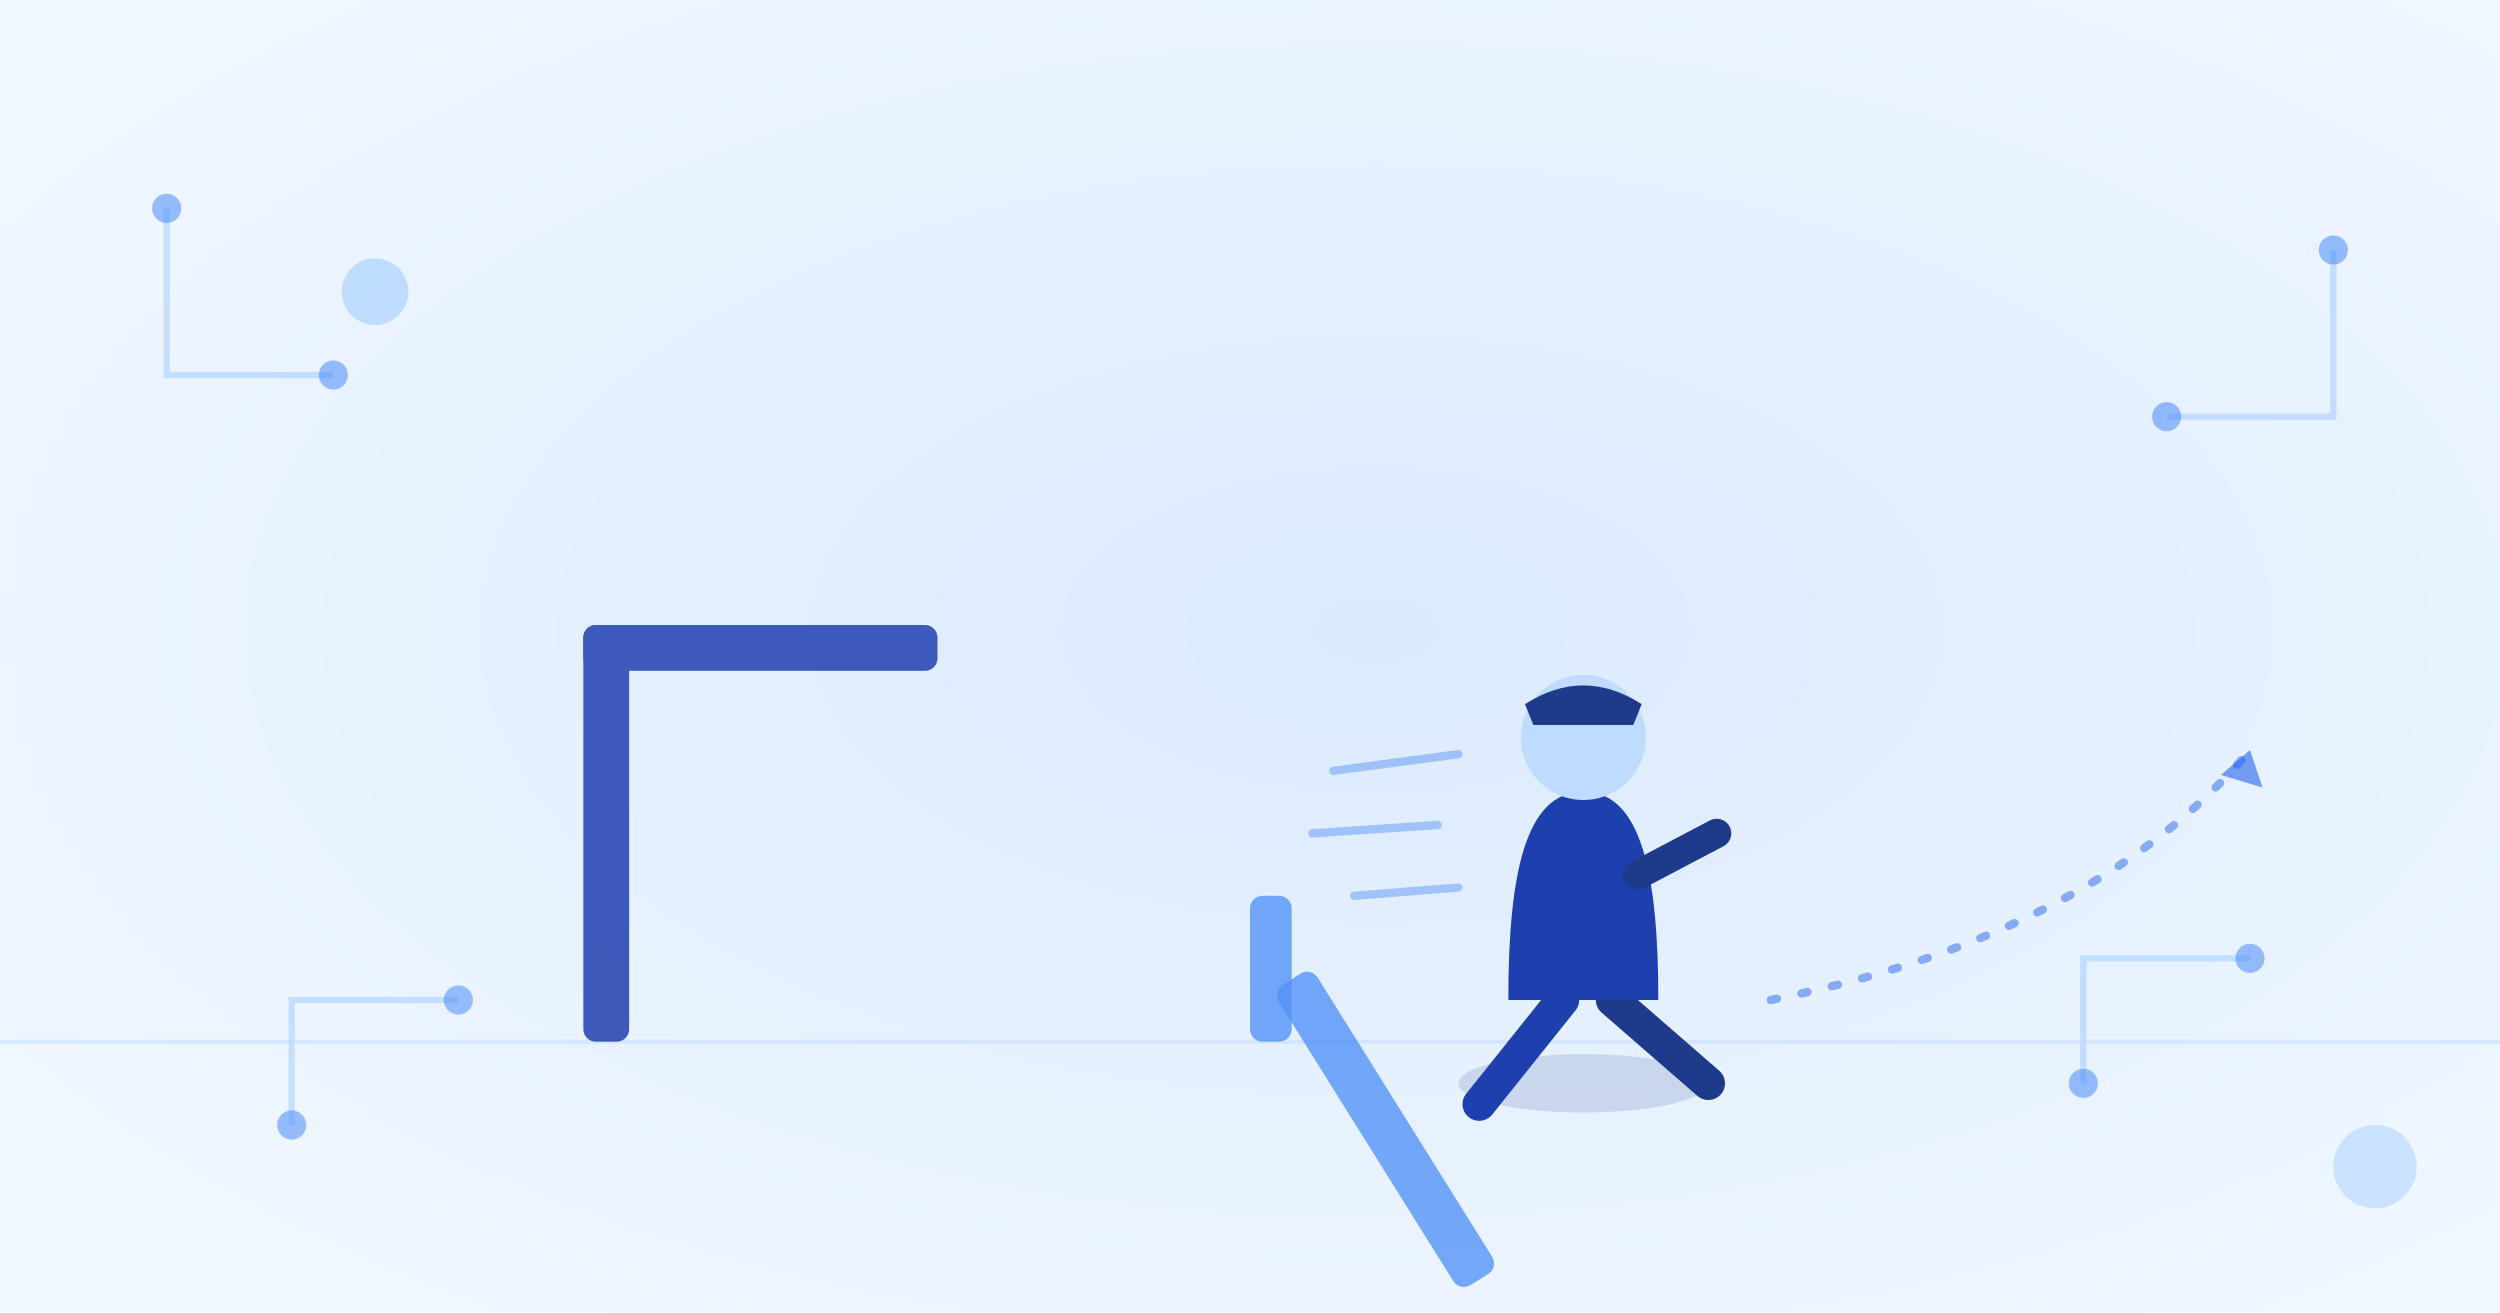
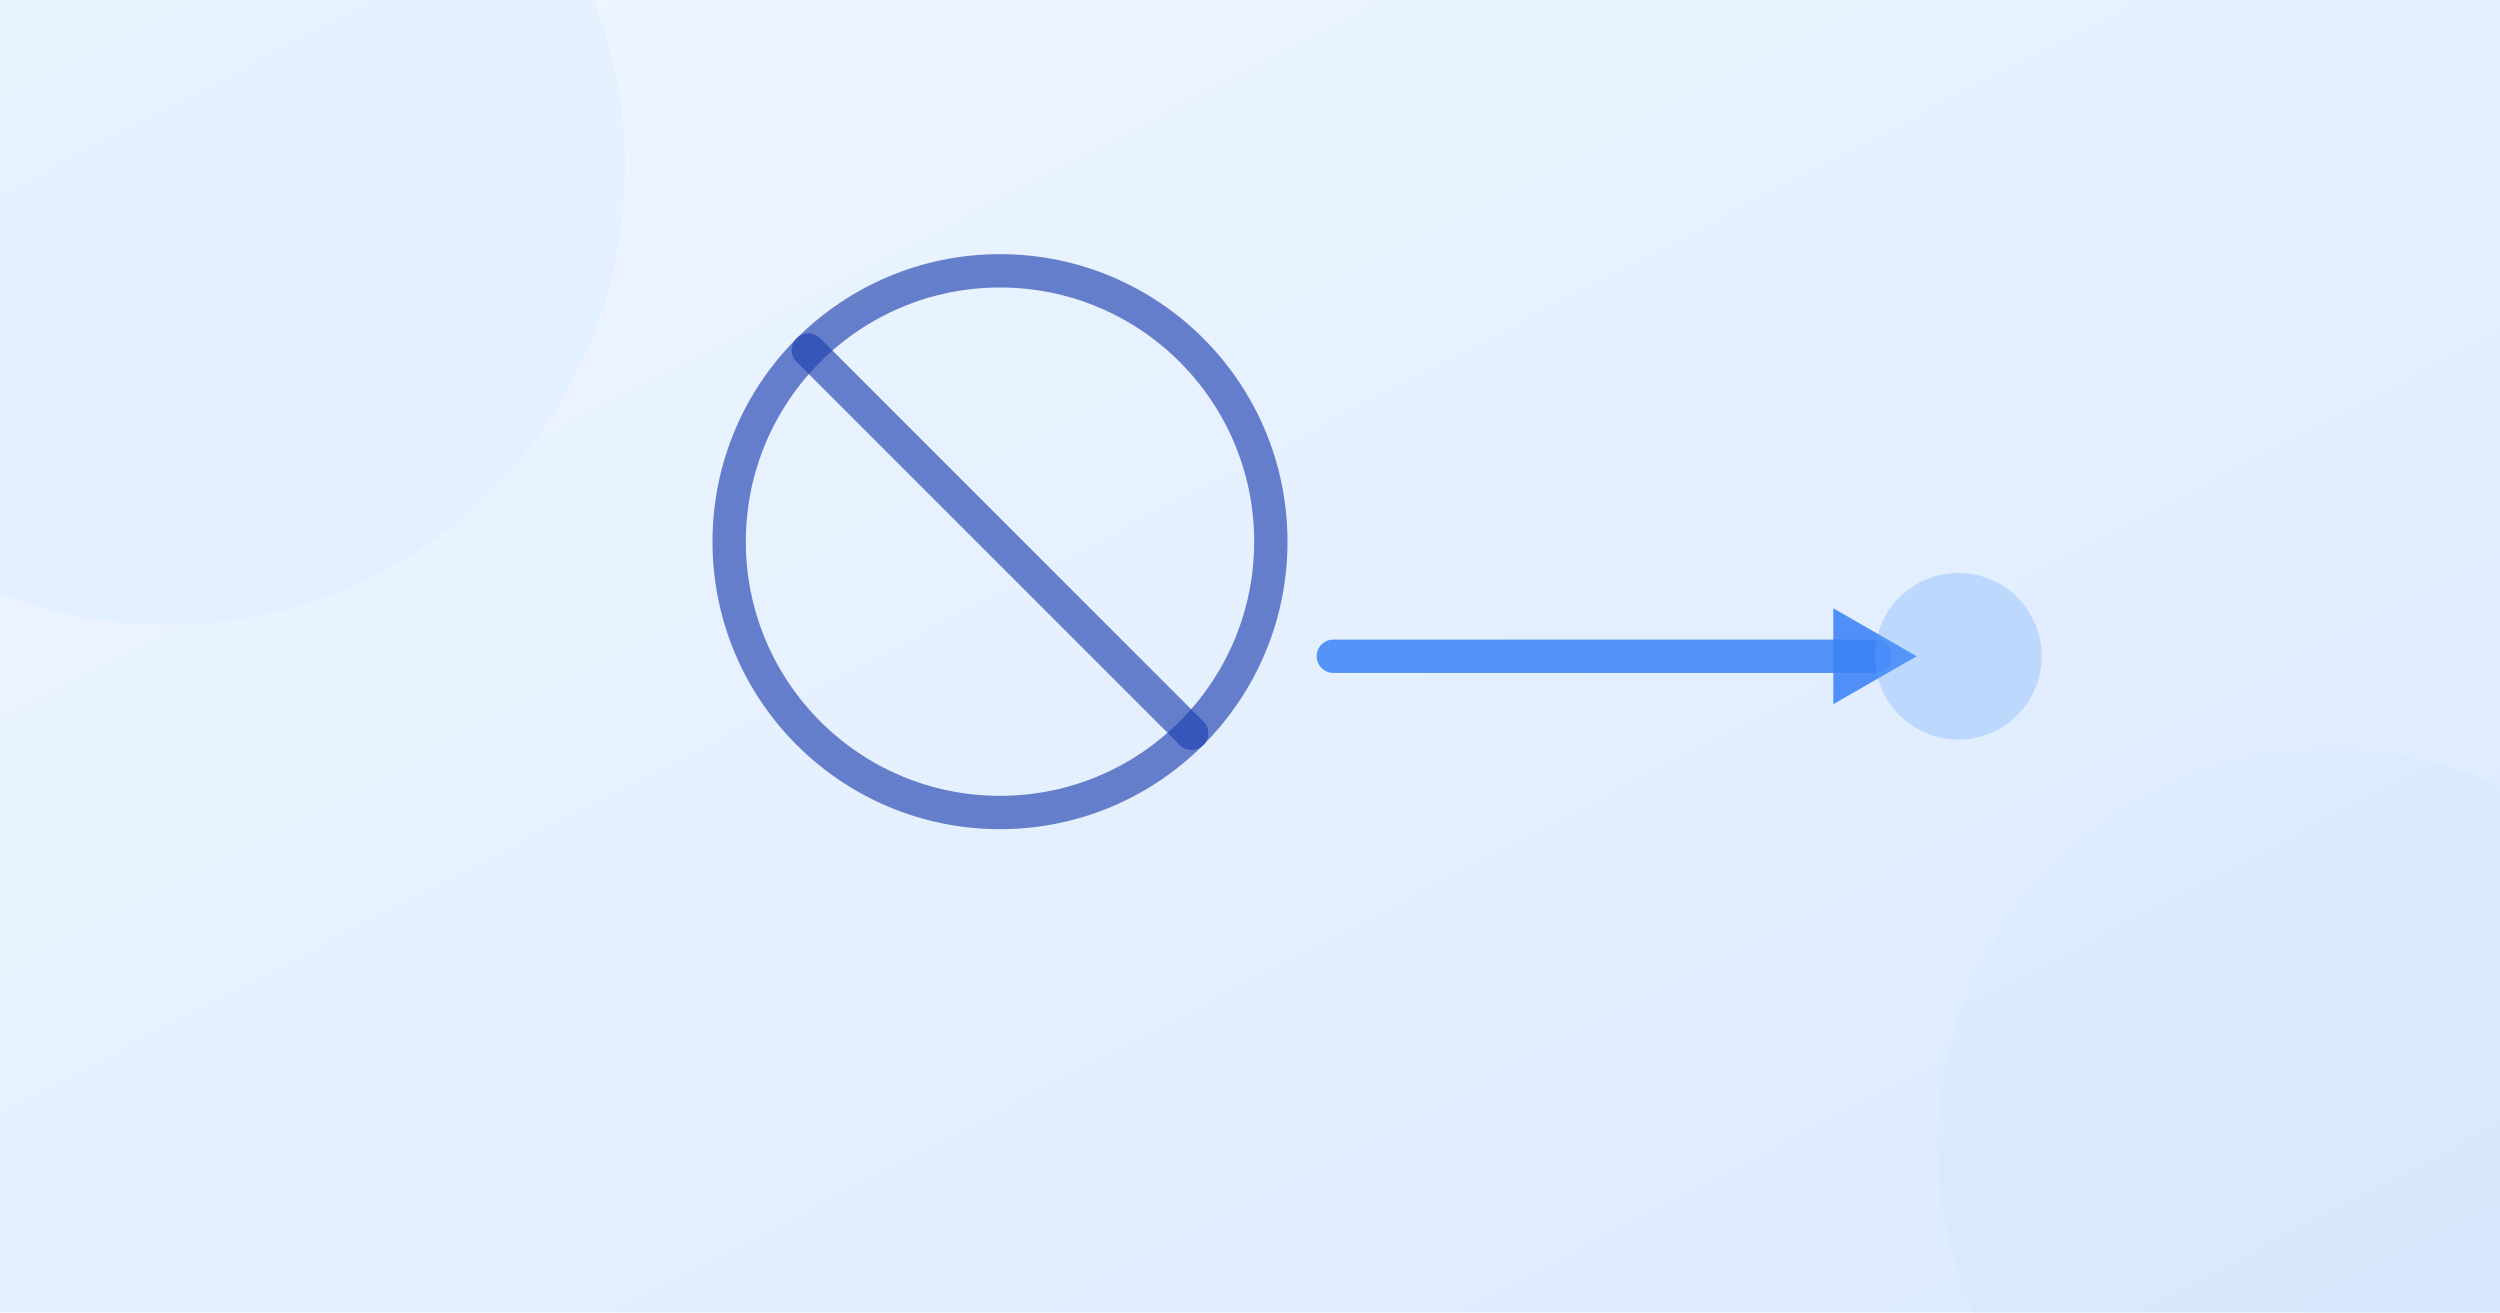
<svg xmlns="http://www.w3.org/2000/svg" width="1200" height="630" viewBox="0 0 1200 630">
  <defs>
-     <radialGradient id="gh-glow" cx="55%" cy="48%" r="65%">
-       <stop offset="0%" stop-color="#dbeafe" />
-       <stop offset="100%" stop-color="#f0f7ff" />
-     </radialGradient>
+     <linearGradient id="bg" x1="0" y1="0" x2="1" y2="1">
+       <stop offset="0%" stop-color="#eff6ff" />
+       <stop offset="100%" stop-color="#dbeafe" />
+     </linearGradient>
  </defs>
-   <rect width="1200" height="630" fill="url(#gh-glow)" />
-   <g stroke="#93c5fd" stroke-width="3" fill="none" opacity="0.45">
-     <path d="M 80 100 L 80 180 L 160 180" />
-     <path d="M 1120 120 L 1120 200 L 1040 200" />
-     <path d="M 1000 520 L 1000 460 L 1080 460" />
-     <path d="M 140 540 L 140 480 L 220 480" />
-   </g>
-   <g fill="#3b82f6" opacity="0.5">
-     <circle cx="80" cy="100" r="7" />
-     <circle cx="160" cy="180" r="7" />
-     <circle cx="1120" cy="120" r="7" />
-     <circle cx="1040" cy="200" r="7" />
-     <circle cx="1000" cy="520" r="7" />
-     <circle cx="1080" cy="460" r="7" />
-     <circle cx="140" cy="540" r="7" />
-     <circle cx="220" cy="480" r="7" />
-   </g>
-   <line x1="0" y1="500" x2="1200" y2="500" stroke="#bfdbfe" stroke-width="2" opacity="0.5" />
-   <g opacity="0.85">
-     <rect x="280" y="300" width="22" height="200" rx="6" fill="#1e40af" />
-     <rect x="280" y="300" width="170" height="22" rx="6" fill="#1e40af" />
-     <g transform="translate(620,470) rotate(58)">
-       <rect x="0" y="-11" width="170" height="22" rx="6" fill="#3b82f6" opacity="0.8" />
-     </g>
-     <rect x="600" y="430" width="20" height="70" rx="6" fill="#3b82f6" opacity="0.8" />
-   </g>
-   <g transform="translate(760,420)">
-     <ellipse cx="0" cy="100" rx="60" ry="14" fill="#1e3a8a" opacity="0.15" />
-     <path d="M -10 60 L -50 110" stroke="#1e40af" stroke-width="16" stroke-linecap="round" />
-     <path d="M 14 60 L 60 100" stroke="#1e3a8a" stroke-width="16" stroke-linecap="round" />
-     <path d="M -36 60 C -36 0 -28 -40 0 -40 C 28 -40 36 0 36 60 Z" fill="#1e40af" />
-     <path d="M 26 0 L 64 -20" stroke="#1e3a8a" stroke-width="14" stroke-linecap="round" />
-     <circle cx="0" cy="-66" r="30" fill="#bfdbfe" />
-     <path d="M -28 -82 Q 0 -100 28 -82 L 24 -72 L -24 -72 Z" fill="#1e3a8a" />
-   </g>
-   <g stroke="#3b82f6" stroke-width="4" stroke-linecap="round" opacity="0.4">
-     <line x1="640" y1="370" x2="700" y2="362" />
-     <line x1="630" y1="400" x2="690" y2="396" />
-     <line x1="650" y1="430" x2="700" y2="426" />
-   </g>
-   <path d="M 850 480 C 950 460 1030 420 1080 360" stroke="#2563eb" stroke-width="4" fill="none" stroke-dasharray="3 12" opacity="0.5" stroke-linecap="round" />
-   <path d="M 1066 372 L 1080 360 L 1086 378 Z" fill="#2563eb" opacity="0.6" />
-   <circle cx="180" cy="140" r="16" fill="#93c5fd" opacity="0.5" />
-   <circle cx="1140" cy="560" r="20" fill="#93c5fd" opacity="0.4" />
+   <rect width="1200" height="630" fill="url(#bg)" />
+   <circle cx="80" cy="80" r="220" fill="#bfdbfe" opacity="0.15" />
+   <circle cx="1120" cy="550" r="190" fill="#bfdbfe" opacity="0.12" />
+   <circle cx="480" cy="260" r="130" fill="none" stroke="#1e40af" stroke-width="16" opacity="0.65" />
+   <line x1="388" y1="168" x2="572" y2="352" stroke="#1e40af" stroke-width="16" stroke-linecap="round" opacity="0.65" />
+   <path d="M 640,315 L 900,315" stroke="#3b82f6" stroke-width="16" stroke-linecap="round" opacity="0.85" />
+   <polygon points="920,315 880,292 880,338" fill="#3b82f6" opacity="0.88" />
+   <circle cx="940" cy="315" r="40" fill="#60a5fa" opacity="0.30" />
</svg>
